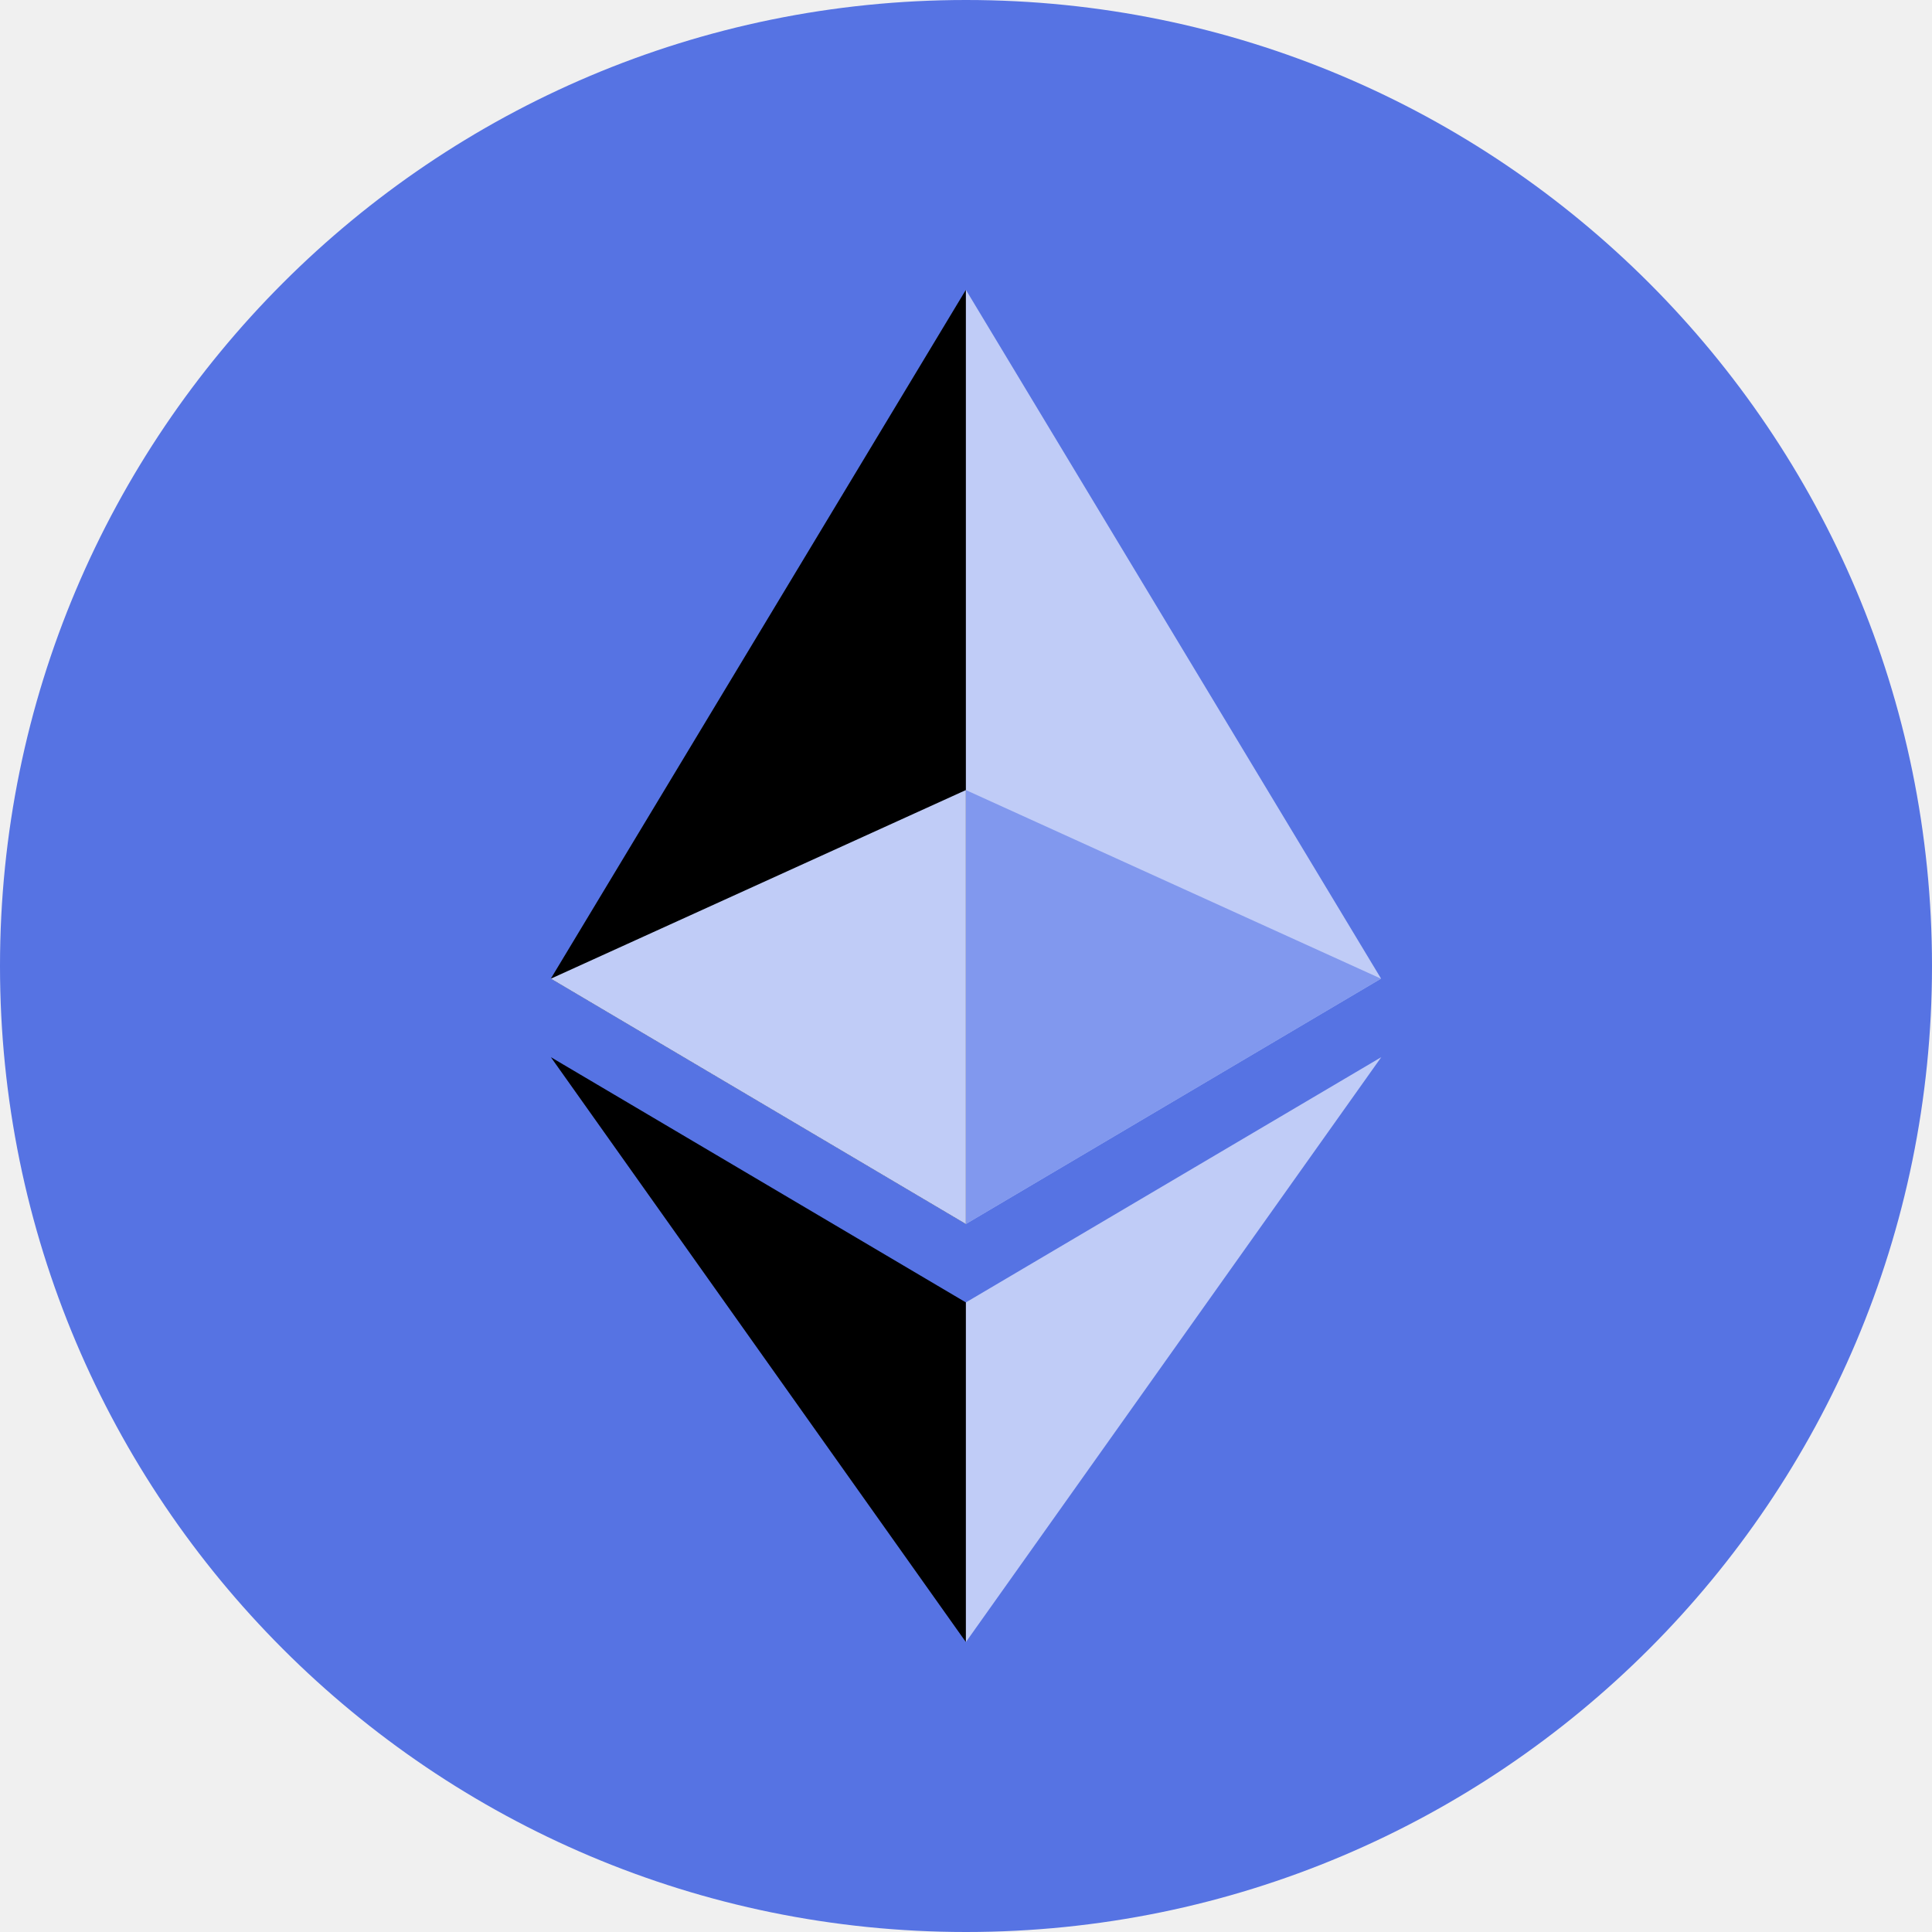
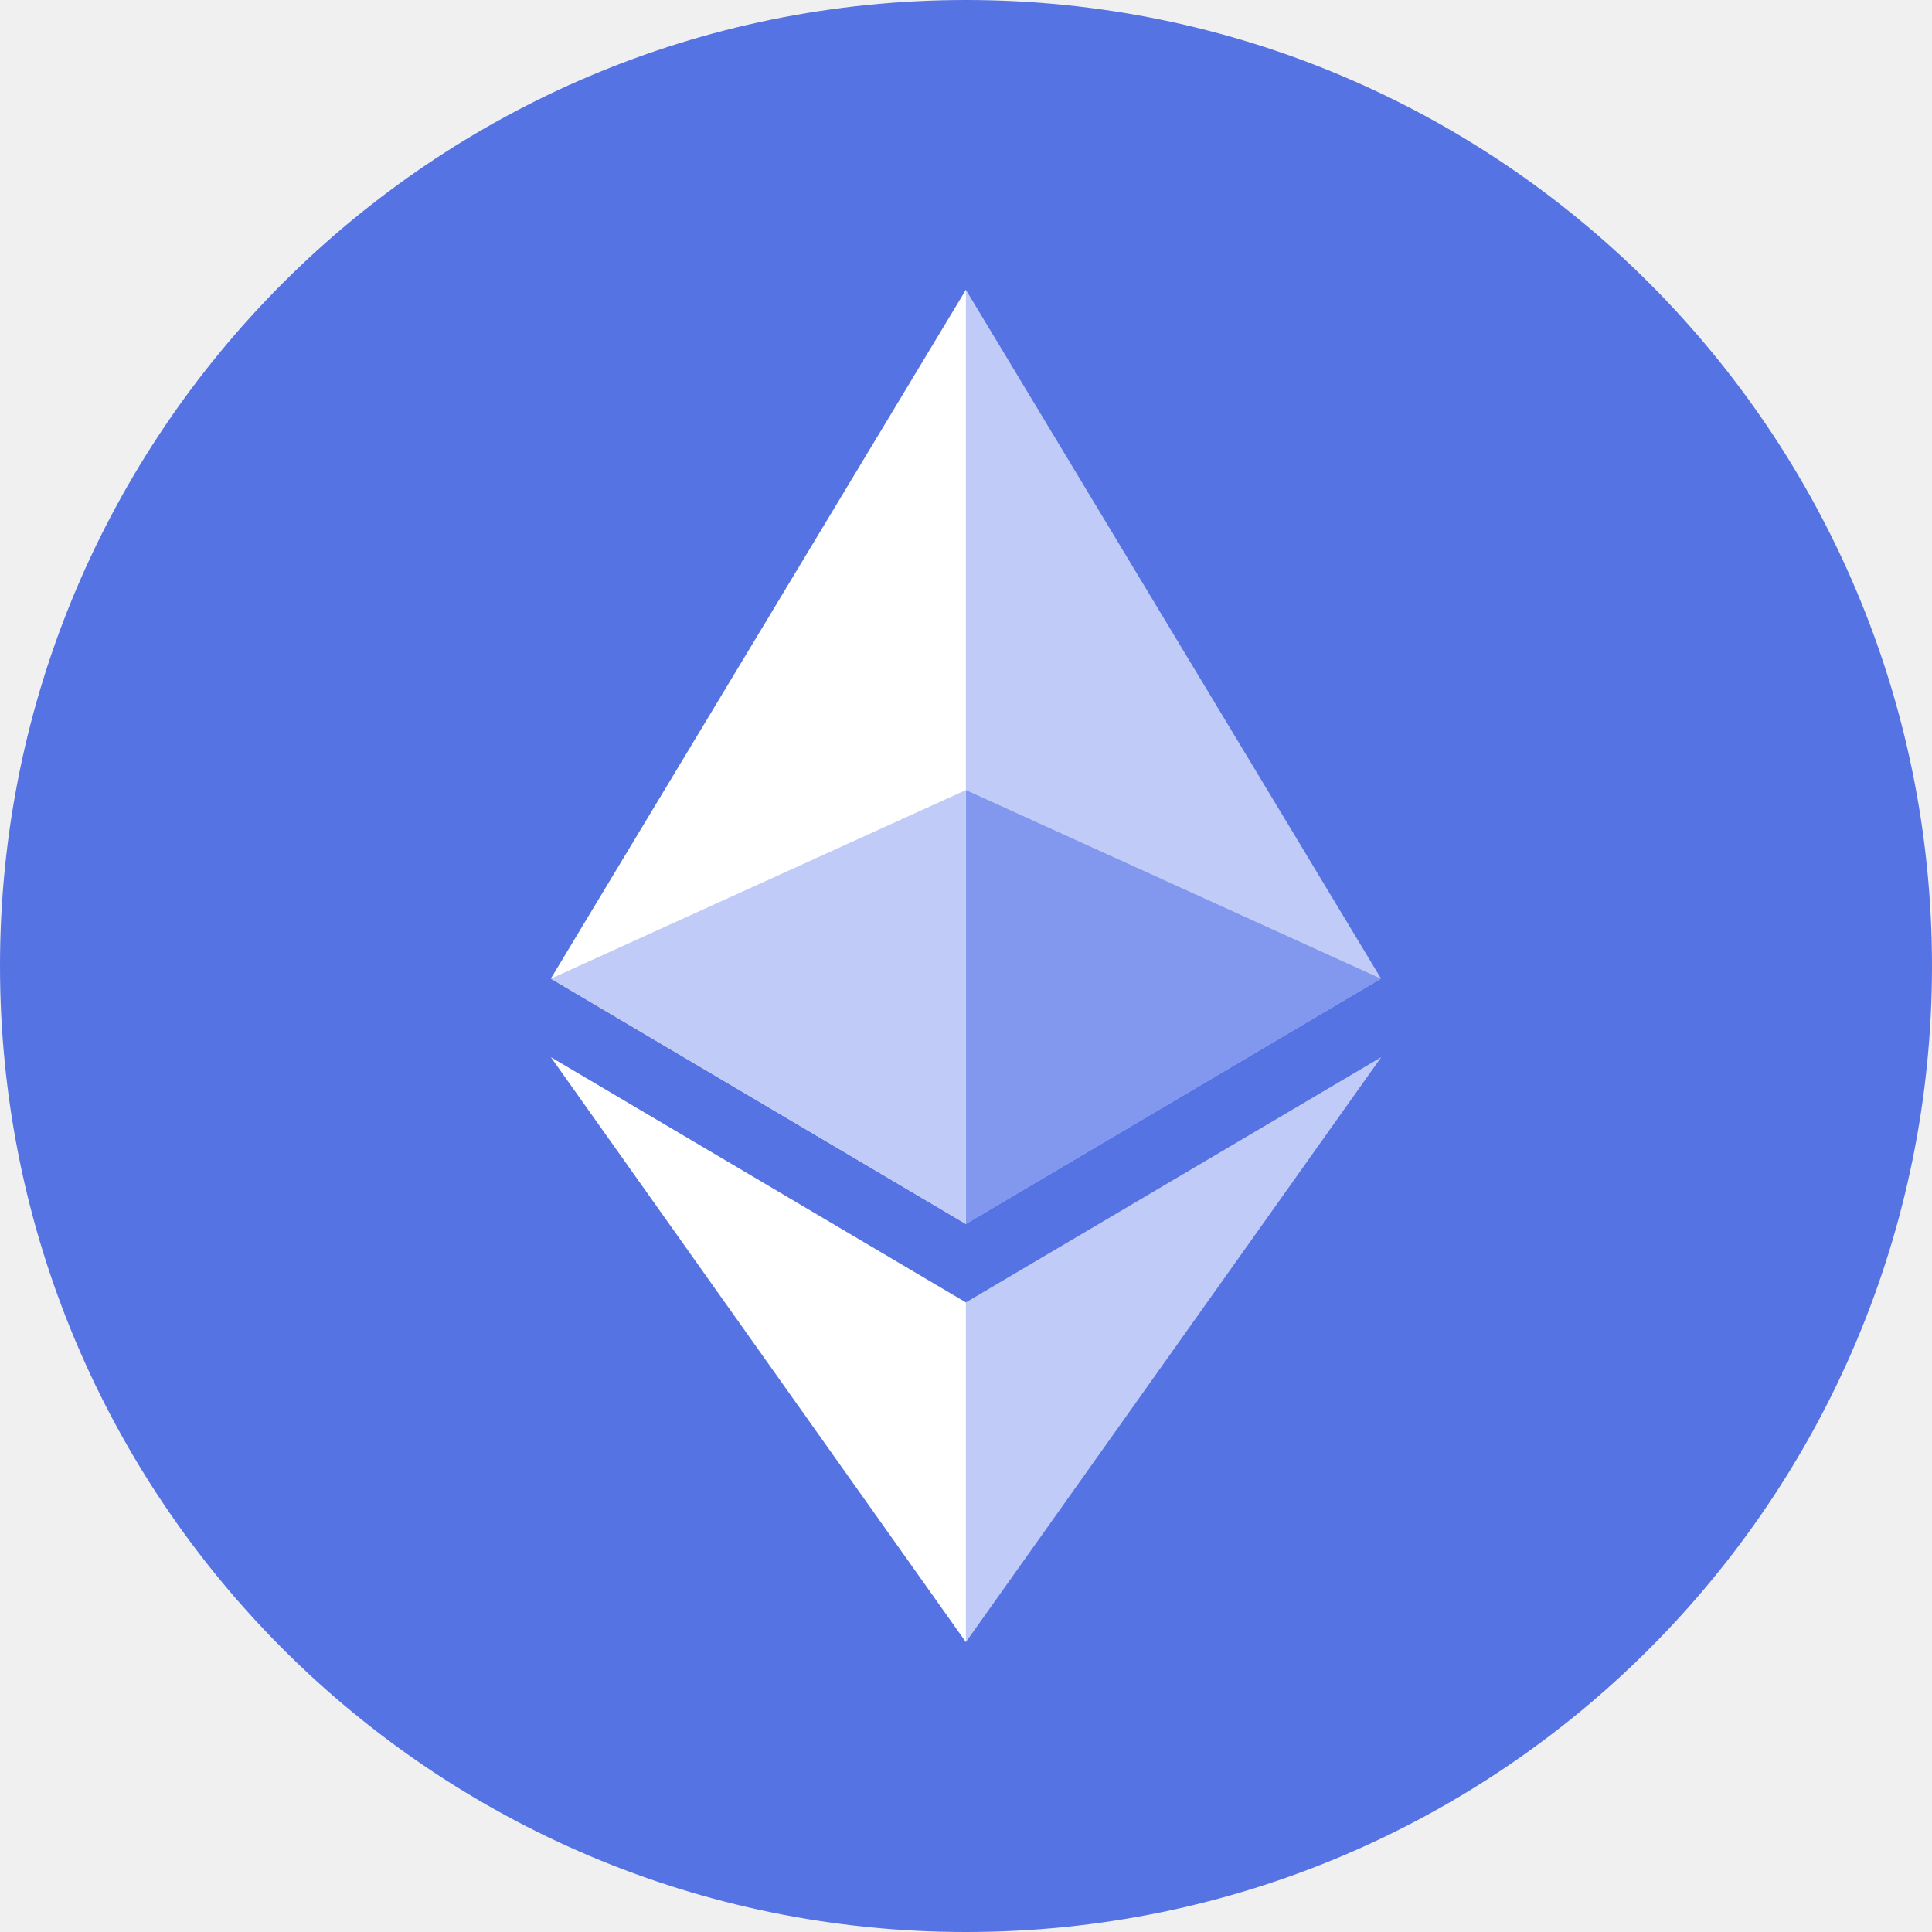
<svg xmlns="http://www.w3.org/2000/svg" width="100%" height="100%" viewBox="0 0 16 16" fill="none">
  <path fill-rule="evenodd" clip-rule="evenodd" d="M8 0C12.418 0 16 3.582 16 8C16 12.418 12.418 16 8 16C3.582 16 0 12.418 0 8C0 3.582 3.582 0 8 0Z" fill="#5673E3" />
  <g clip-path="url(#clip0_1771_37079)">
    <path d="M7.999 2.4L7.924 2.656V10.061L7.999 10.136L11.437 8.104L7.999 2.4Z" fill="#C0CCF7" />
-     <path d="M7.999 2.4L4.562 8.104L7.999 10.136V6.542V2.4Z" fill="currentColor" />
+     <path d="M7.999 2.4L4.562 8.104L7.999 10.136V6.542V2.4Z" fill="white" />
    <path d="M7.999 10.786L7.957 10.837V13.475L7.999 13.599L11.439 8.755L7.999 10.786Z" fill="#C0CCF7" />
-     <path d="M7.999 13.599V10.786L4.562 8.755L7.999 13.599Z" fill="currentColor" />
+     <path d="M7.999 13.599V10.786L4.562 8.755L7.999 13.599Z" fill="white" />
    <path d="M7.999 10.137L11.437 8.105L7.999 6.543V10.137Z" fill="#8198EE" />
    <path d="M4.562 8.105L7.999 10.137V6.543L4.562 8.105Z" fill="#C0CCF7" />
  </g>
  <defs>
    <clipPath id="clip0_1771_37079">
-       <rect width="11.2" height="11.2" fill="currentColor" transform="translate(2.40002 2.39941)" />
+       <rect width="11.2" height="11.2" fill="white" transform="translate(2.40002 2.39941)" />
    </clipPath>
  </defs>
</svg>
